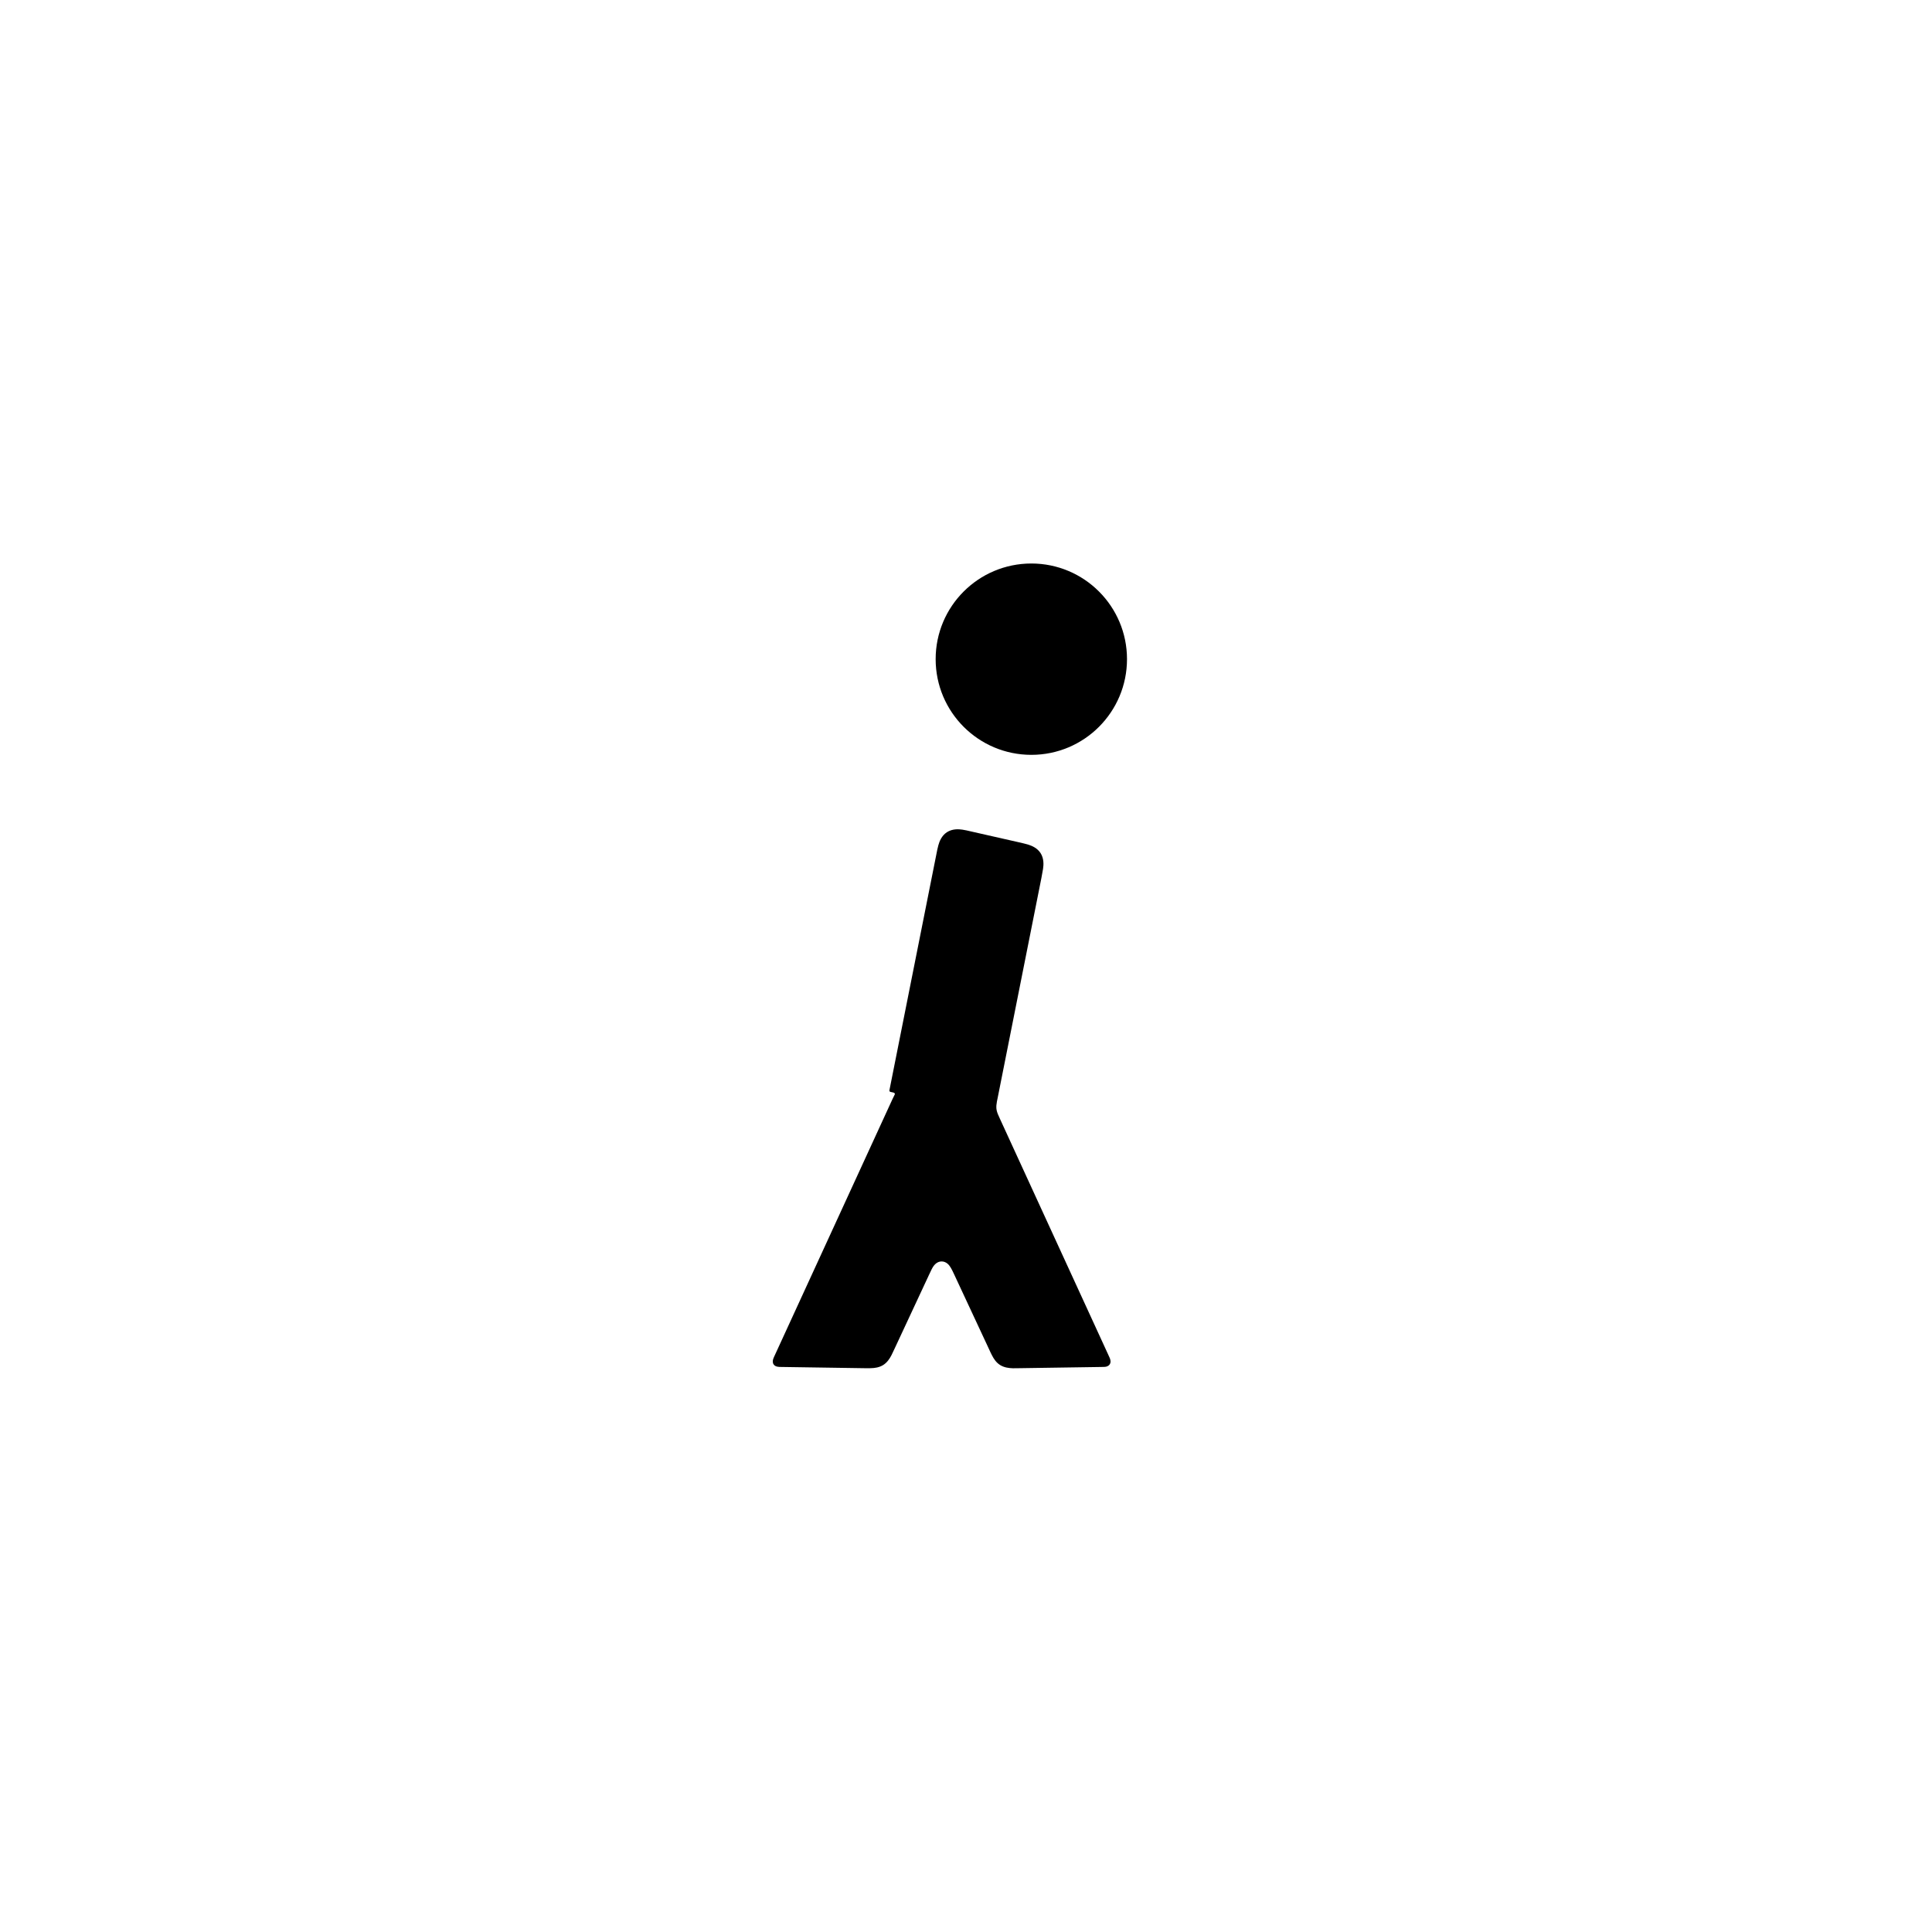
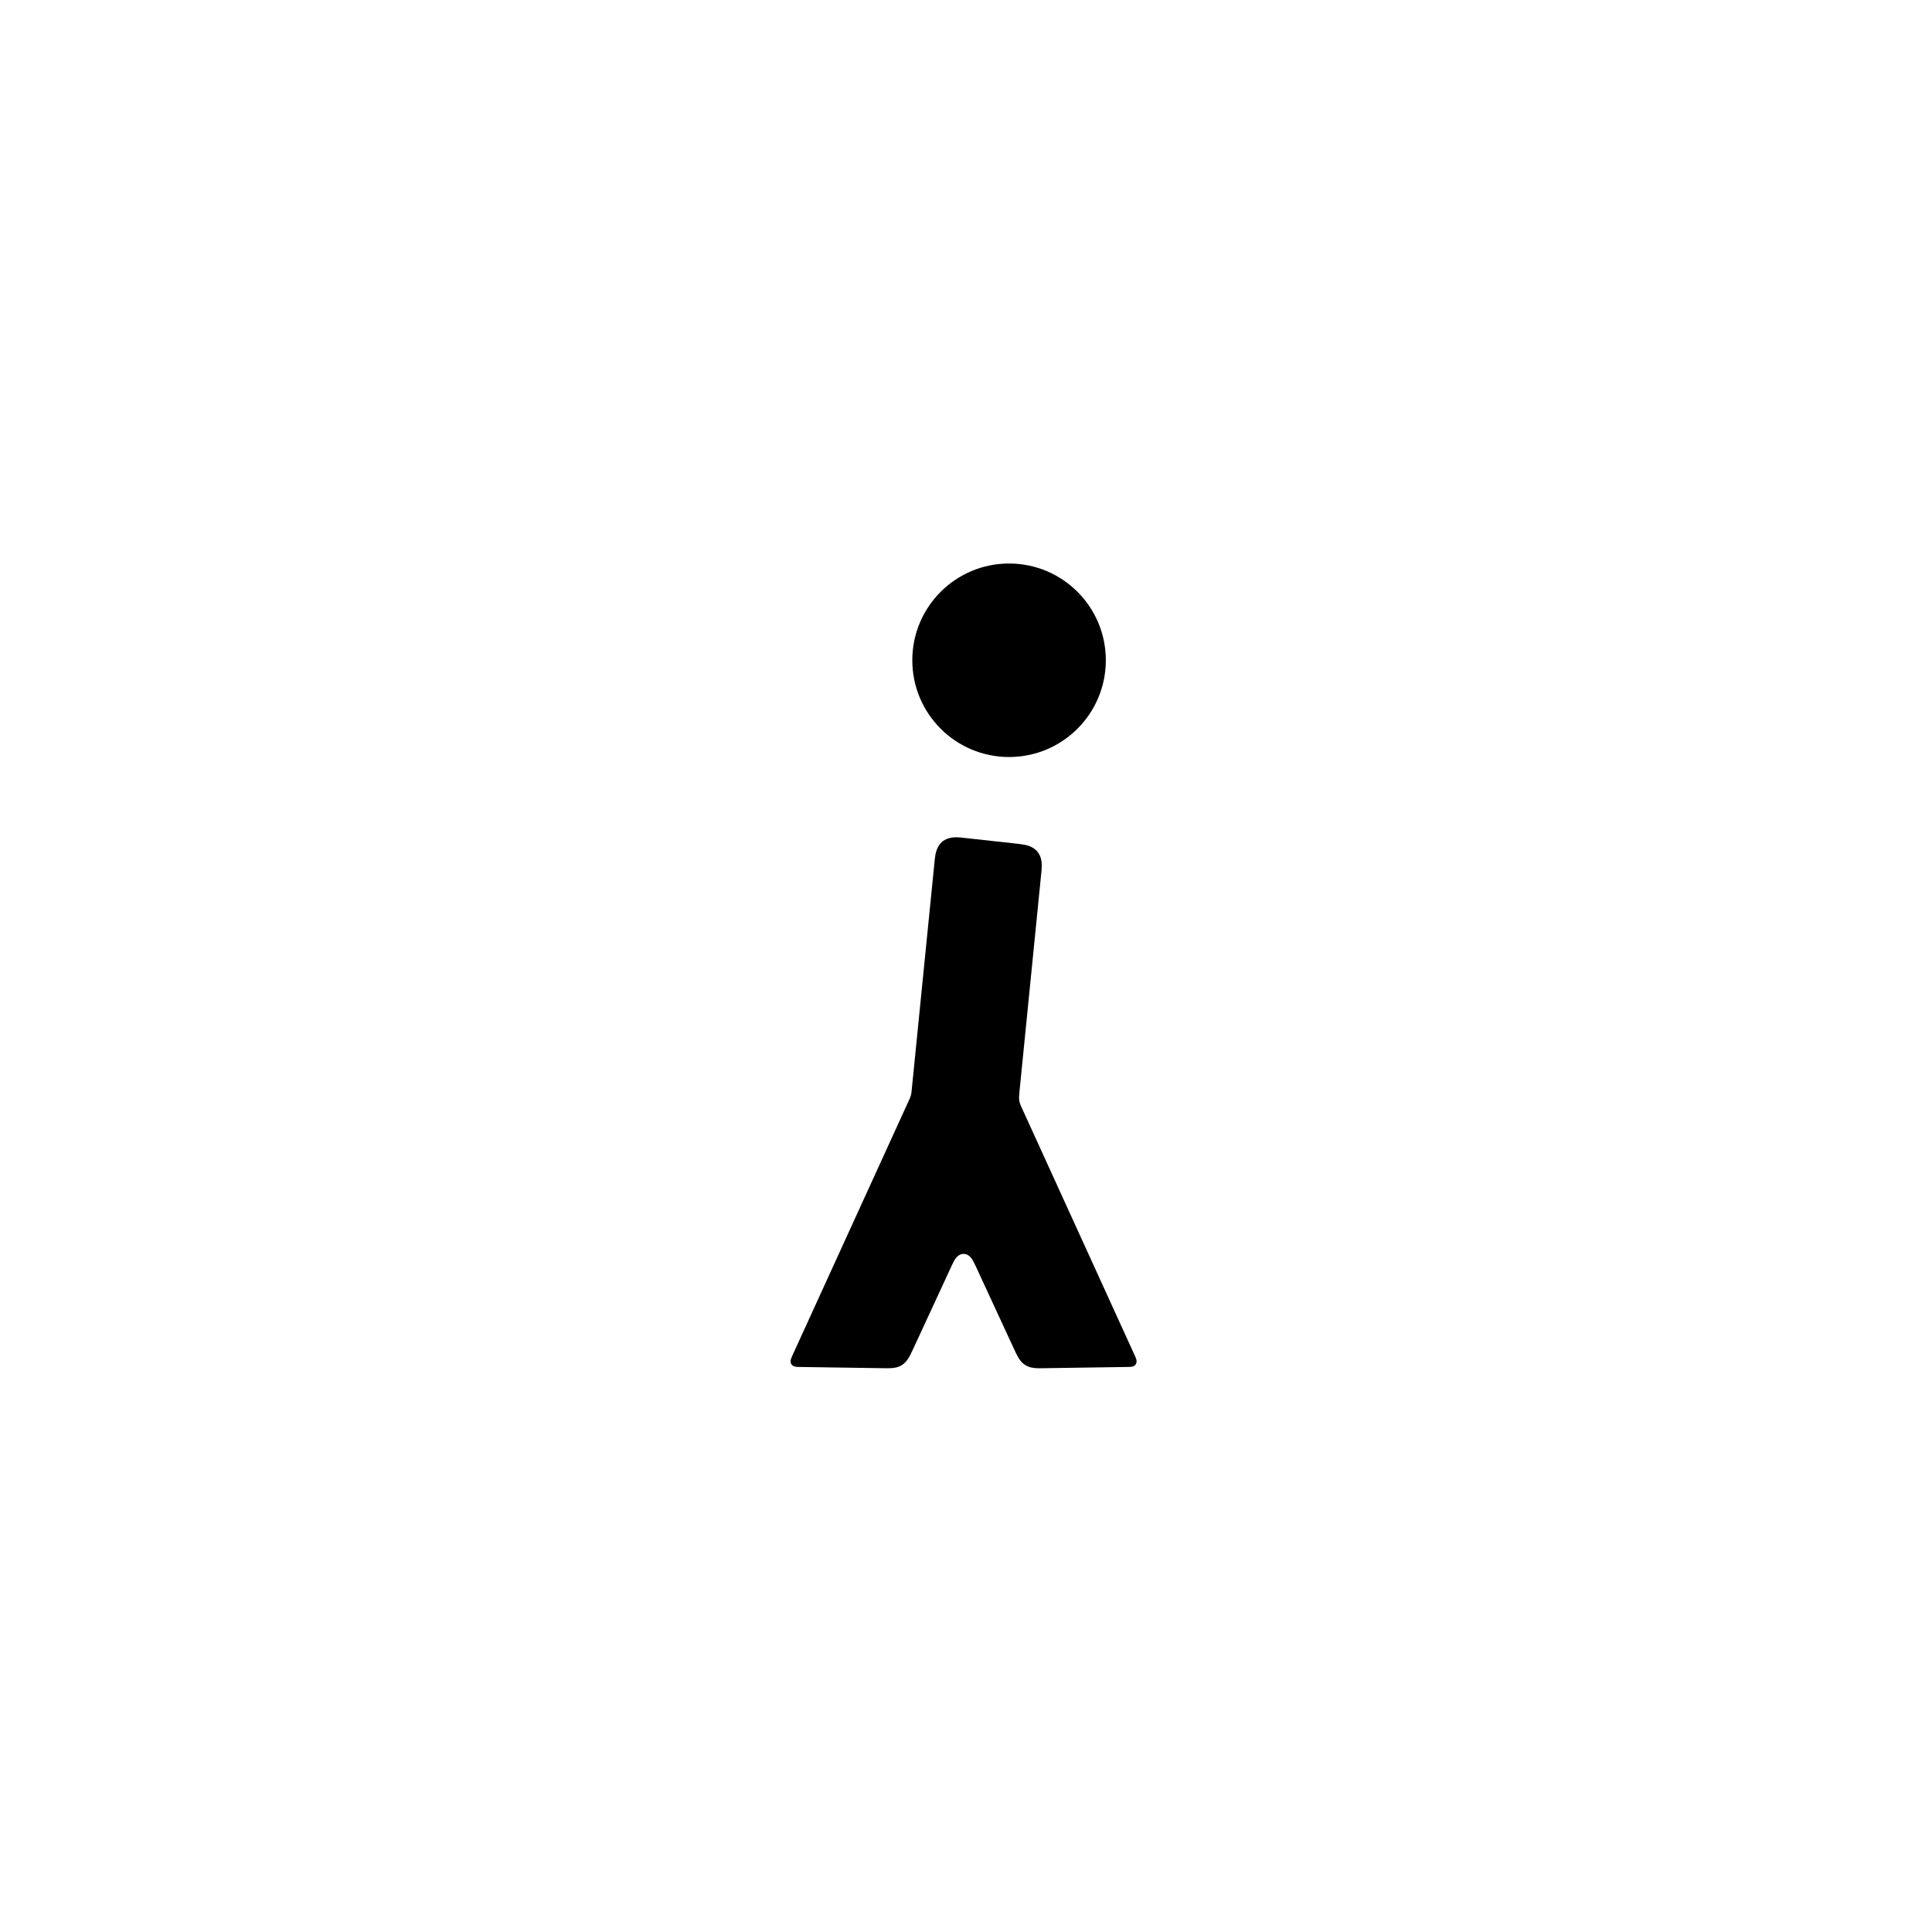
<svg xmlns="http://www.w3.org/2000/svg" viewBox="0 0 24 24" width="24" height="24">
-   <path fill-rule="evenodd" d="M11.623 8.188C11.623 7.532 12.155 7 12.812 7C13.468 7 14 7.532 14 8.188C14 8.845 13.468 9.377 12.812 9.377C12.155 9.377 11.623 8.845 11.623 8.188ZM12.936 10.91L12.392 13.645C12.388 13.665 12.386 13.675 12.384 13.684C12.378 13.716 12.375 13.744 12.378 13.775C12.382 13.806 12.392 13.833 12.406 13.863C12.409 13.871 12.413 13.88 12.422 13.899L13.77 16.835C13.782 16.861 13.79 16.877 13.793 16.893C13.799 16.917 13.794 16.935 13.786 16.947C13.779 16.959 13.768 16.967 13.757 16.972C13.737 16.981 13.714 16.981 13.678 16.981L12.672 16.996C12.626 16.997 12.602 16.997 12.582 16.997C12.529 16.995 12.474 16.988 12.424 16.957C12.376 16.927 12.346 16.882 12.322 16.835C12.312 16.817 12.302 16.794 12.282 16.751L11.852 15.829C11.823 15.767 11.803 15.726 11.772 15.699C11.75 15.68 11.724 15.67 11.698 15.67C11.665 15.67 11.631 15.685 11.603 15.72C11.583 15.744 11.569 15.776 11.544 15.829L11.114 16.751C11.094 16.793 11.084 16.814 11.075 16.833C11.051 16.88 11.02 16.926 10.971 16.957C10.922 16.987 10.869 16.995 10.816 16.996C10.795 16.997 10.771 16.997 10.723 16.996L9.718 16.981C9.688 16.981 9.671 16.981 9.655 16.977C9.631 16.972 9.617 16.96 9.609 16.947C9.602 16.936 9.6 16.925 9.6 16.914C9.599 16.891 9.609 16.869 9.625 16.835L11.087 13.653C11.094 13.638 11.101 13.623 11.109 13.608C11.111 13.604 11.112 13.602 11.113 13.6C11.115 13.597 11.118 13.59 11.115 13.583C11.114 13.581 11.112 13.579 11.11 13.578C11.106 13.574 11.101 13.573 11.093 13.571C11.066 13.565 11.064 13.565 11.062 13.564C11.059 13.563 11.054 13.562 11.051 13.557C11.048 13.552 11.048 13.547 11.049 13.543C11.049 13.542 11.05 13.54 11.05 13.537L11.628 10.632C11.641 10.566 11.648 10.529 11.657 10.499C11.67 10.452 11.697 10.381 11.763 10.338C11.83 10.295 11.906 10.299 11.954 10.306C11.985 10.31 12.022 10.319 12.087 10.334L12.643 10.46C12.708 10.475 12.743 10.483 12.773 10.492C12.823 10.508 12.886 10.536 12.926 10.597C12.969 10.664 12.965 10.742 12.957 10.794C12.953 10.821 12.947 10.853 12.936 10.91Z" />
+   <path fill-rule="evenodd" d="M11.333 8.202C11.333 7.538 11.871 7 12.535 7C13.199 7 13.737 7.538 13.737 8.202C13.737 8.866 13.199 9.404 12.535 9.404C11.871 9.404 11.333 8.866 11.333 8.202ZM12.93 10.896L12.664 13.563C12.663 13.573 12.663 13.577 12.663 13.58C12.659 13.615 12.657 13.643 12.662 13.674C12.666 13.697 12.673 13.718 12.684 13.743C12.687 13.75 12.691 13.759 12.7 13.777L14.094 16.833C14.106 16.86 14.113 16.876 14.117 16.892C14.122 16.917 14.117 16.934 14.109 16.947C14.102 16.959 14.091 16.967 14.08 16.972C14.06 16.98 14.037 16.981 14 16.981L12.984 16.996C12.939 16.997 12.916 16.997 12.896 16.997C12.843 16.996 12.787 16.989 12.736 16.957C12.689 16.927 12.659 16.884 12.636 16.839C12.625 16.819 12.614 16.795 12.593 16.75L12.124 15.736C12.098 15.681 12.079 15.64 12.051 15.612C12.025 15.586 11.996 15.576 11.97 15.576C11.94 15.576 11.91 15.589 11.885 15.616C11.86 15.642 11.843 15.679 11.816 15.736L11.347 16.75C11.328 16.791 11.318 16.812 11.309 16.83C11.285 16.878 11.254 16.925 11.204 16.957C11.157 16.987 11.105 16.995 11.055 16.996C11.031 16.997 11.005 16.997 10.956 16.996L9.94 16.981C9.911 16.981 9.893 16.981 9.877 16.977C9.853 16.971 9.839 16.959 9.831 16.947C9.823 16.935 9.821 16.922 9.821 16.91C9.821 16.888 9.831 16.867 9.846 16.833L11.291 13.669C11.294 13.66 11.296 13.656 11.298 13.653C11.306 13.636 11.312 13.621 11.316 13.605C11.321 13.586 11.323 13.568 11.325 13.546C11.325 13.544 11.326 13.541 11.326 13.536L11.604 10.756C11.609 10.707 11.611 10.684 11.613 10.666C11.62 10.603 11.637 10.511 11.708 10.453C11.776 10.399 11.861 10.399 11.915 10.402C11.941 10.404 11.974 10.408 12.027 10.414L12.591 10.476C12.636 10.481 12.667 10.484 12.689 10.488C12.745 10.495 12.833 10.512 12.889 10.582C12.936 10.64 12.942 10.711 12.941 10.759C12.941 10.792 12.937 10.83 12.93 10.896Z" />
</svg>
